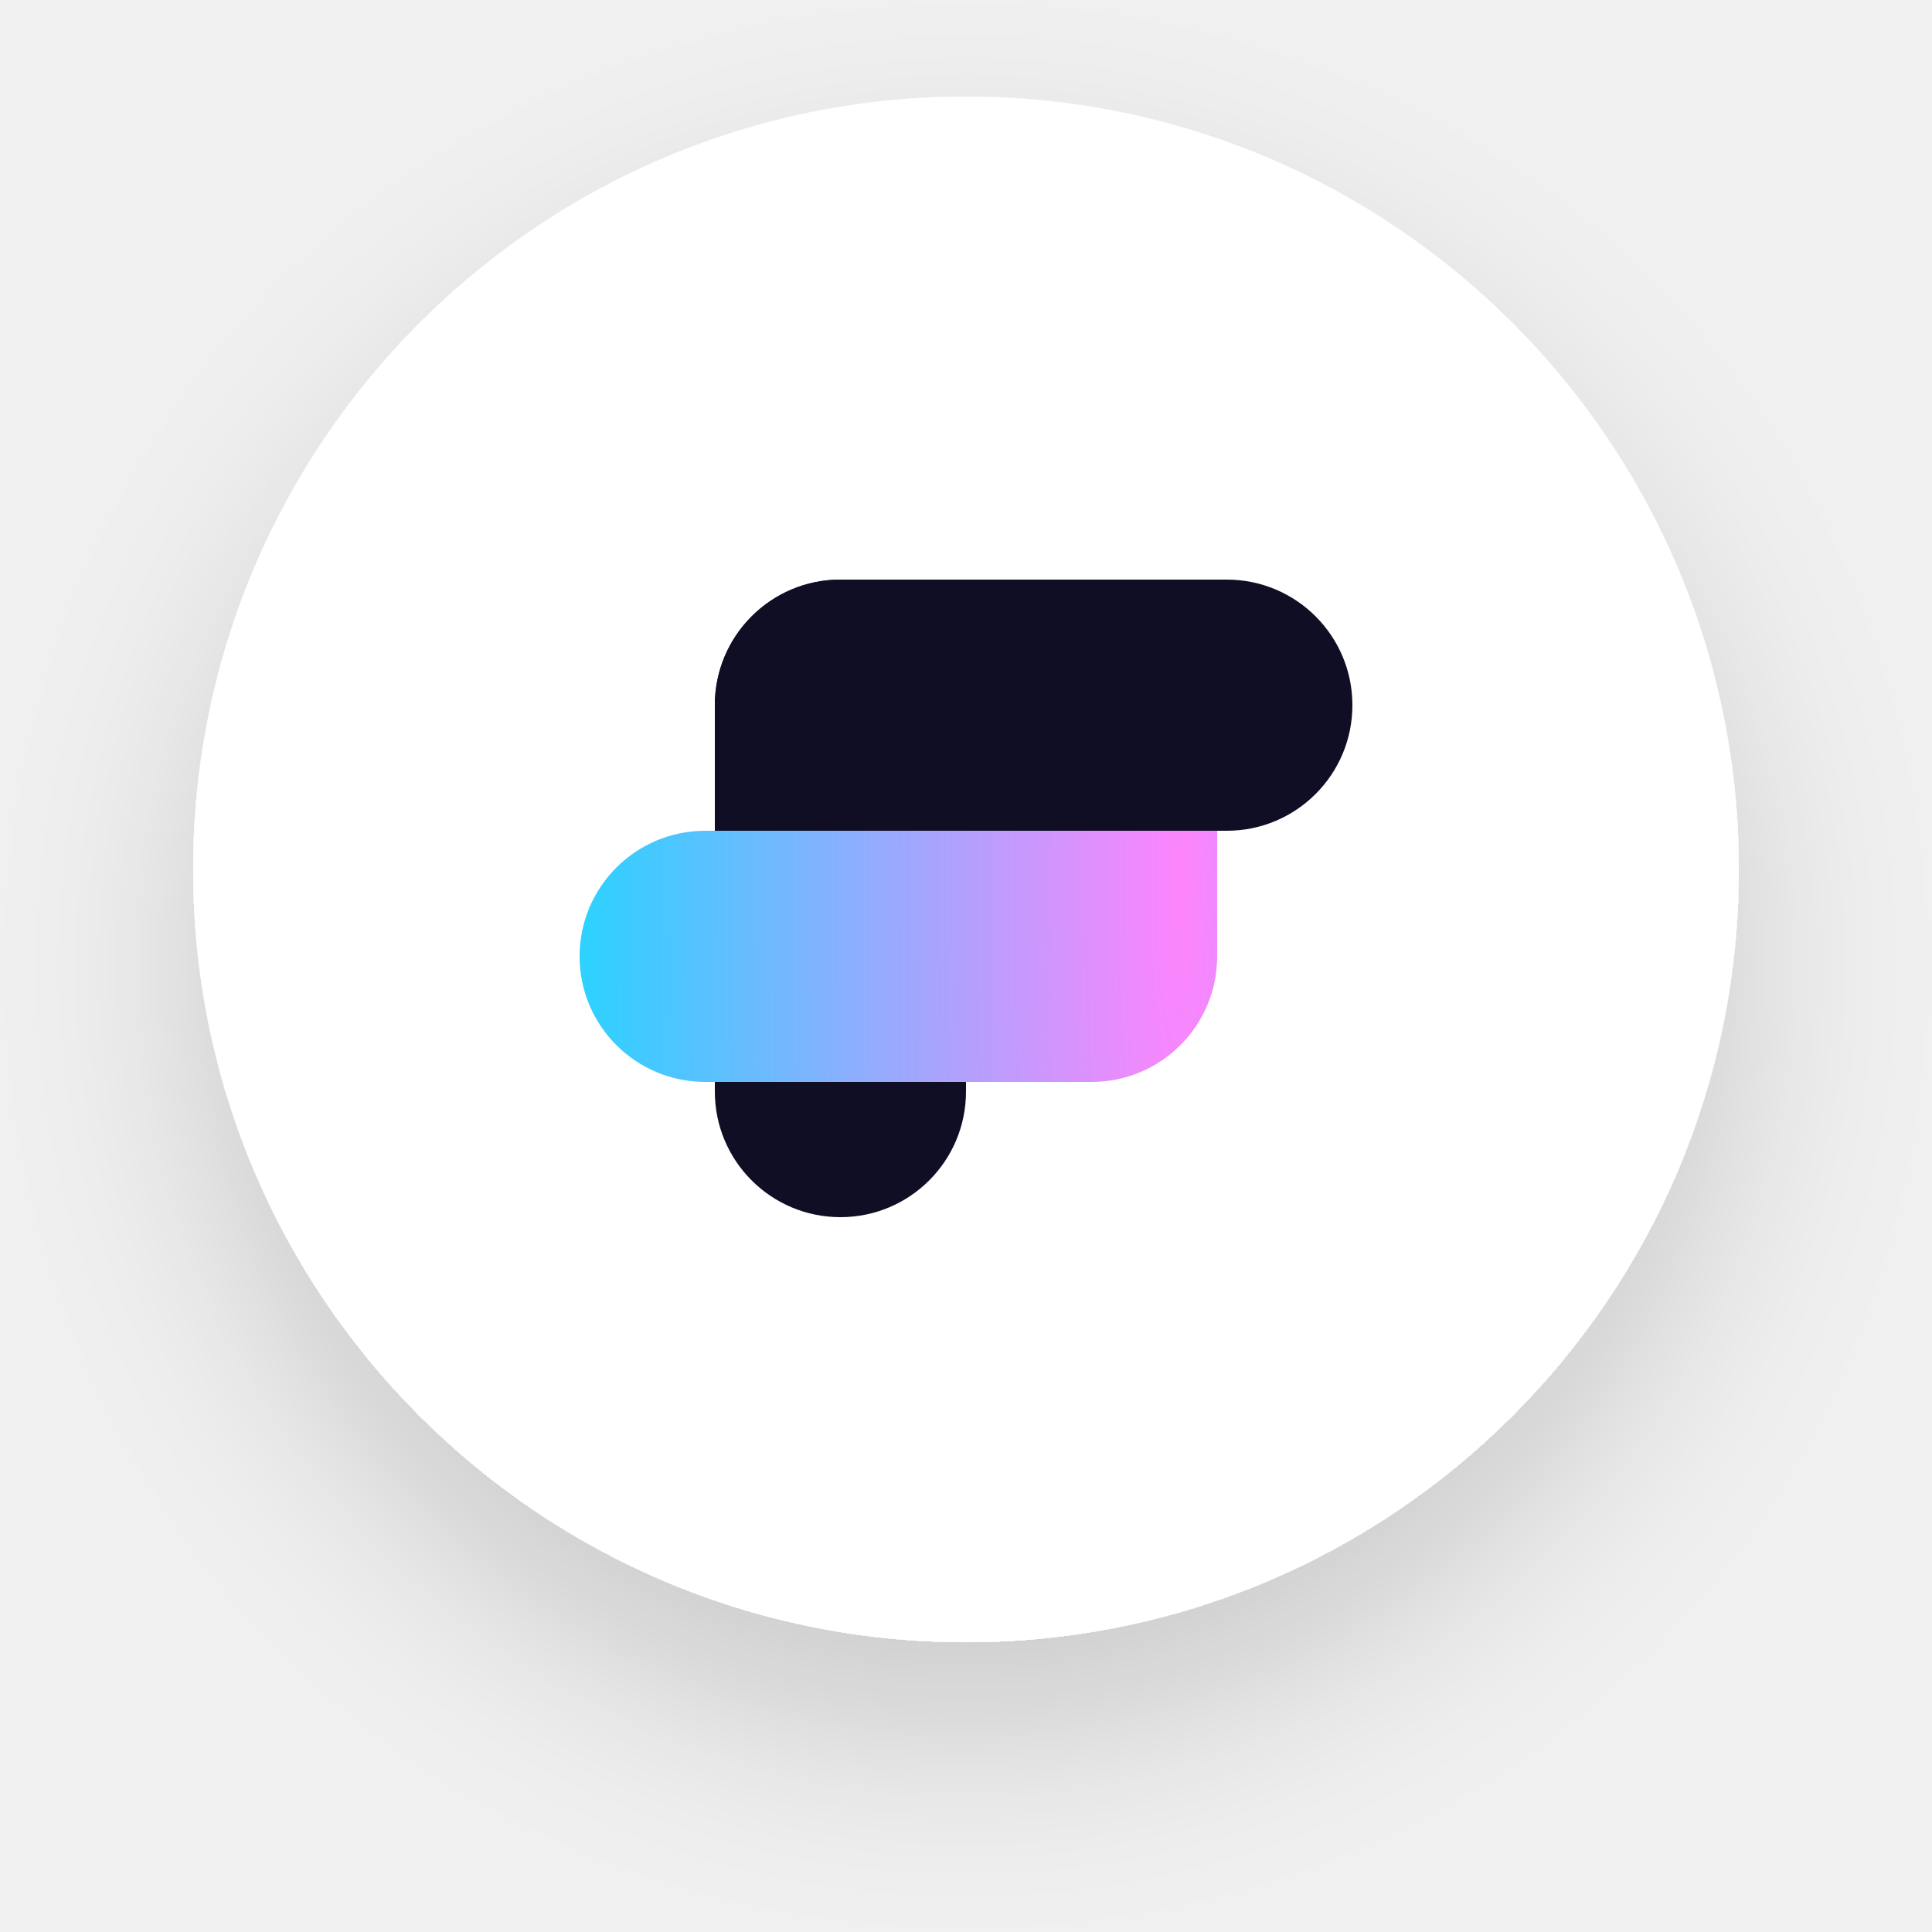
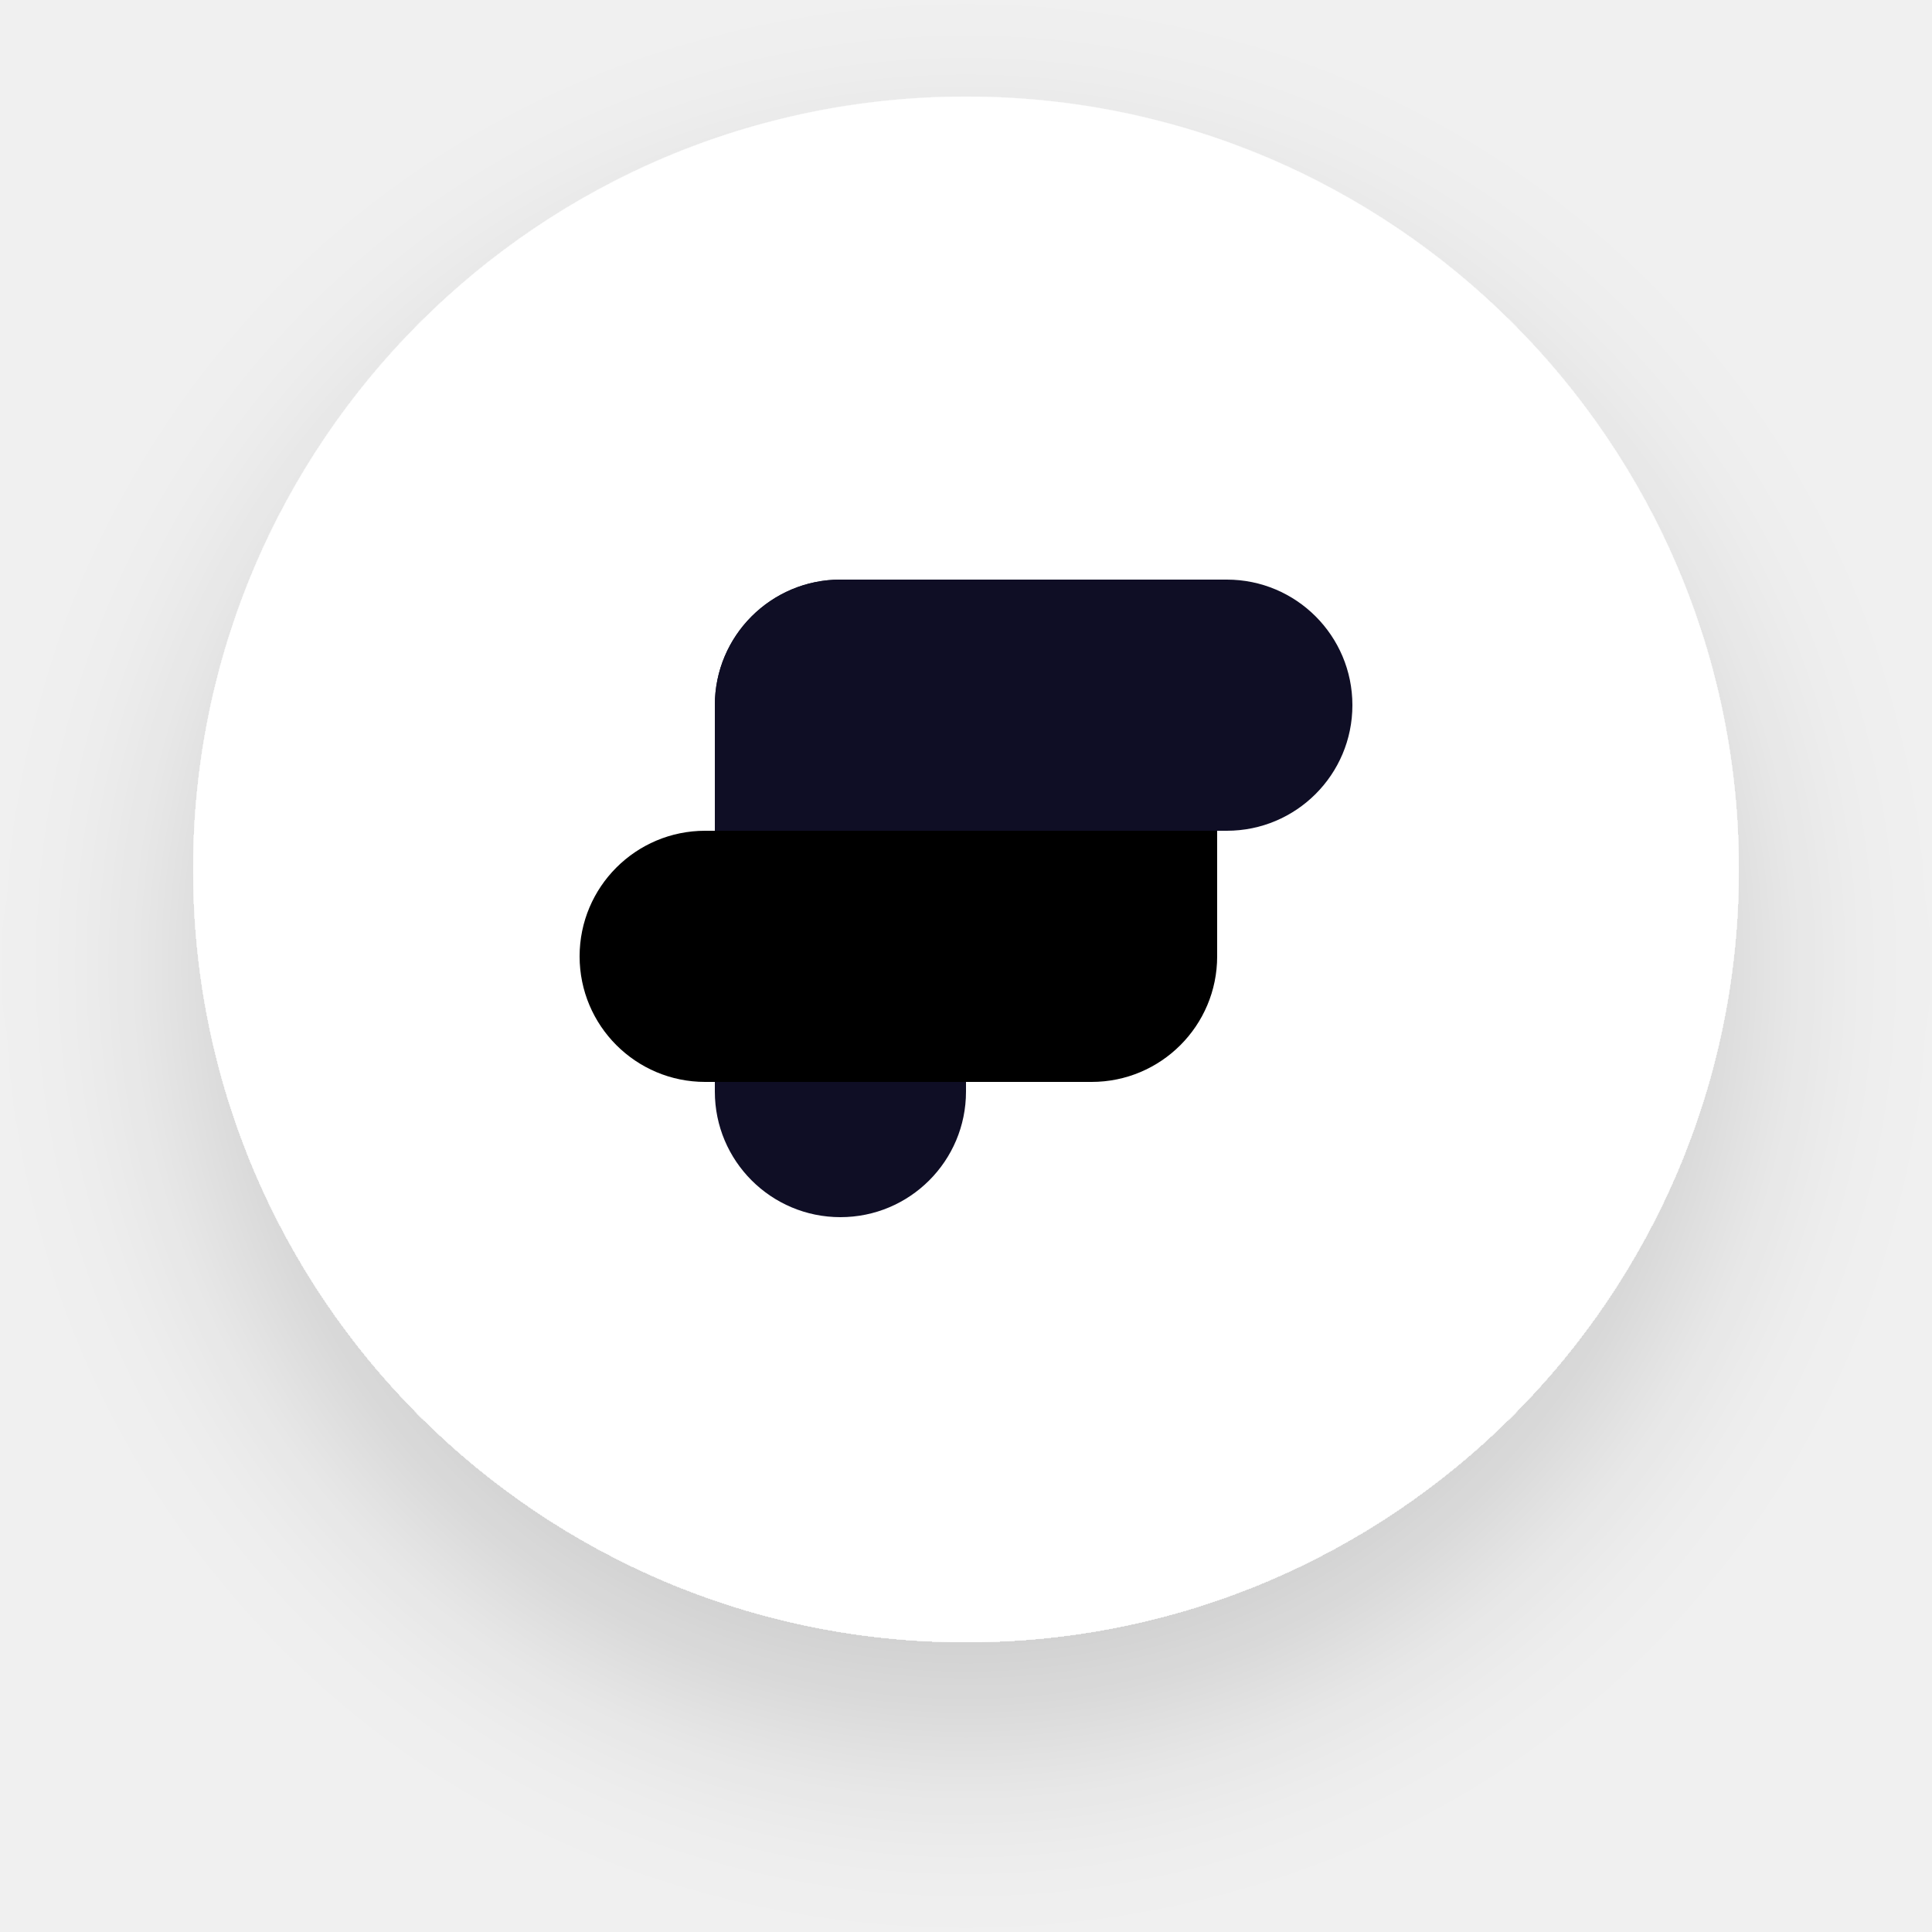
<svg xmlns="http://www.w3.org/2000/svg" fill="none" height="40" viewBox="0 0 40 40" width="40">
  <filter id="a" color-interpolation-filters="sRGB" filterUnits="userSpaceOnUse" height="40" width="40" x="0" y="0">
    <feFlood flood-opacity="0" result="BackgroundImageFix" />
    <feColorMatrix in="SourceAlpha" result="hardAlpha" type="matrix" values="0 0 0 0 0 0 0 0 0 0 0 0 0 0 0 0 0 0 127 0" />
    <feOffset dy="2" />
    <feGaussianBlur stdDeviation="2" />
    <feComposite in2="hardAlpha" operator="out" />
    <feColorMatrix type="matrix" values="0 0 0 0 0 0 0 0 0 0 0 0 0 0 0 0 0 0 0.15 0" />
    <feBlend in2="BackgroundImageFix" mode="normal" result="effect1_dropShadow_405_67" />
    <feBlend in="SourceGraphic" in2="effect1_dropShadow_405_67" mode="normal" result="shape" />
  </filter>
  <radialGradient id="b" cx="0" cy="0" gradientTransform="matrix(-12.288 0 0 -79.1814 24.432 18.424)" gradientUnits="userSpaceOnUse" r="1">
-     <stop offset="0" stop-color="#fe84fc" />
-     <stop offset=".405" stop-color="#aaa3fd" />
-     <stop offset=".522" stop-color="#92acfe" />
-     <stop offset="1" stop-color="#2ed1ff" />
+     <stop offset="0" stopColor="#fe84fc" />
+     <stop offset=".405" stopColor="#aaa3fd" />
+     <stop offset=".522" stopColor="#92acfe" />
+     <stop offset="1" stopColor="#2ed1ff" />
  </radialGradient>
  <g filter="url(#a)">
    <rect fill="#fff" height="32" rx="16" width="32" x="4" y="2" />
  </g>
  <path d="m17.4 25.2c-1.436 0-2.6-1.164-2.6-2.6v-8c0-1.436 1.164-2.6 2.6-2.6s2.6 1.164 2.6 2.6v8c0 1.436-1.164 2.6-2.6 2.6z" fill="#0f0e25" />
  <path d="m28 14.6c0 1.436-1.164 2.6-2.6 2.6h-10.6v-2.6c0-1.436 1.164-2.6 2.6-2.6h8c1.436 0 2.6 1.164 2.6 2.6z" fill="#0f0e25" />
  <path d="m25.2 17.2v2.6c0 1.436-1.164 2.6-2.6 2.6h-8c-1.436 0-2.6-1.164-2.6-2.6 0-1.436 1.164-2.6 2.6-2.6z" fill="url(#b)" />
</svg>
